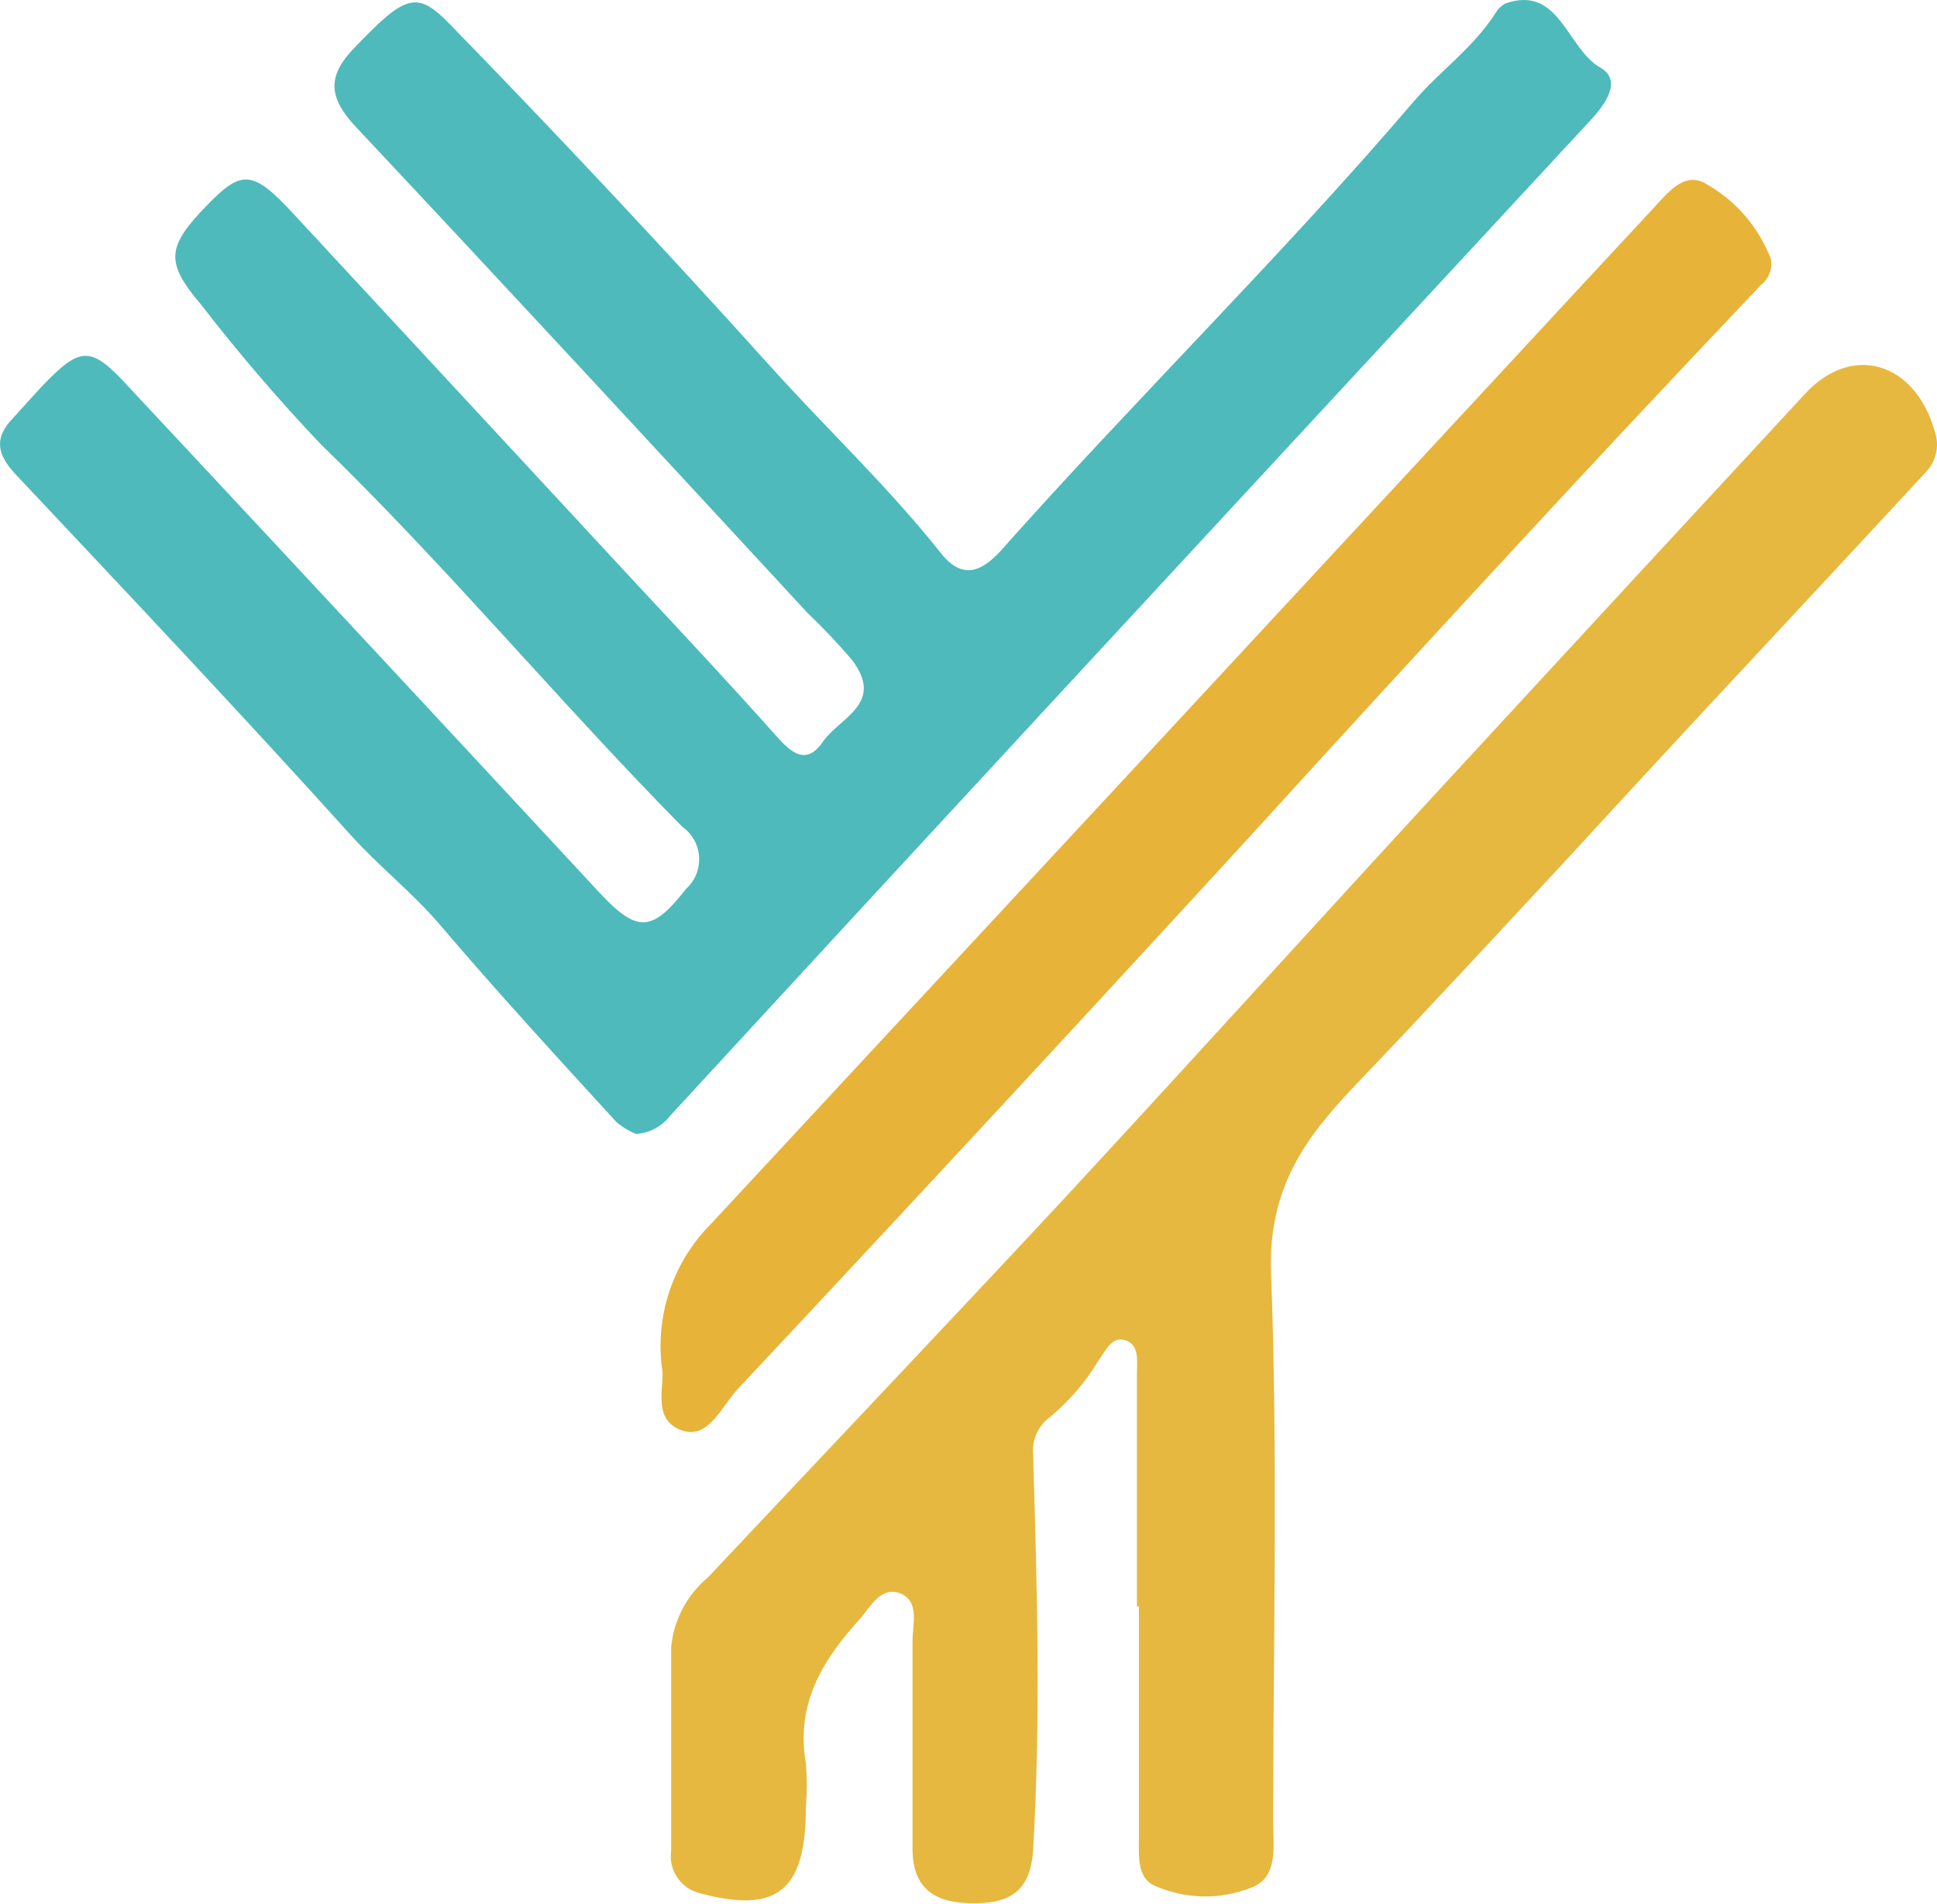
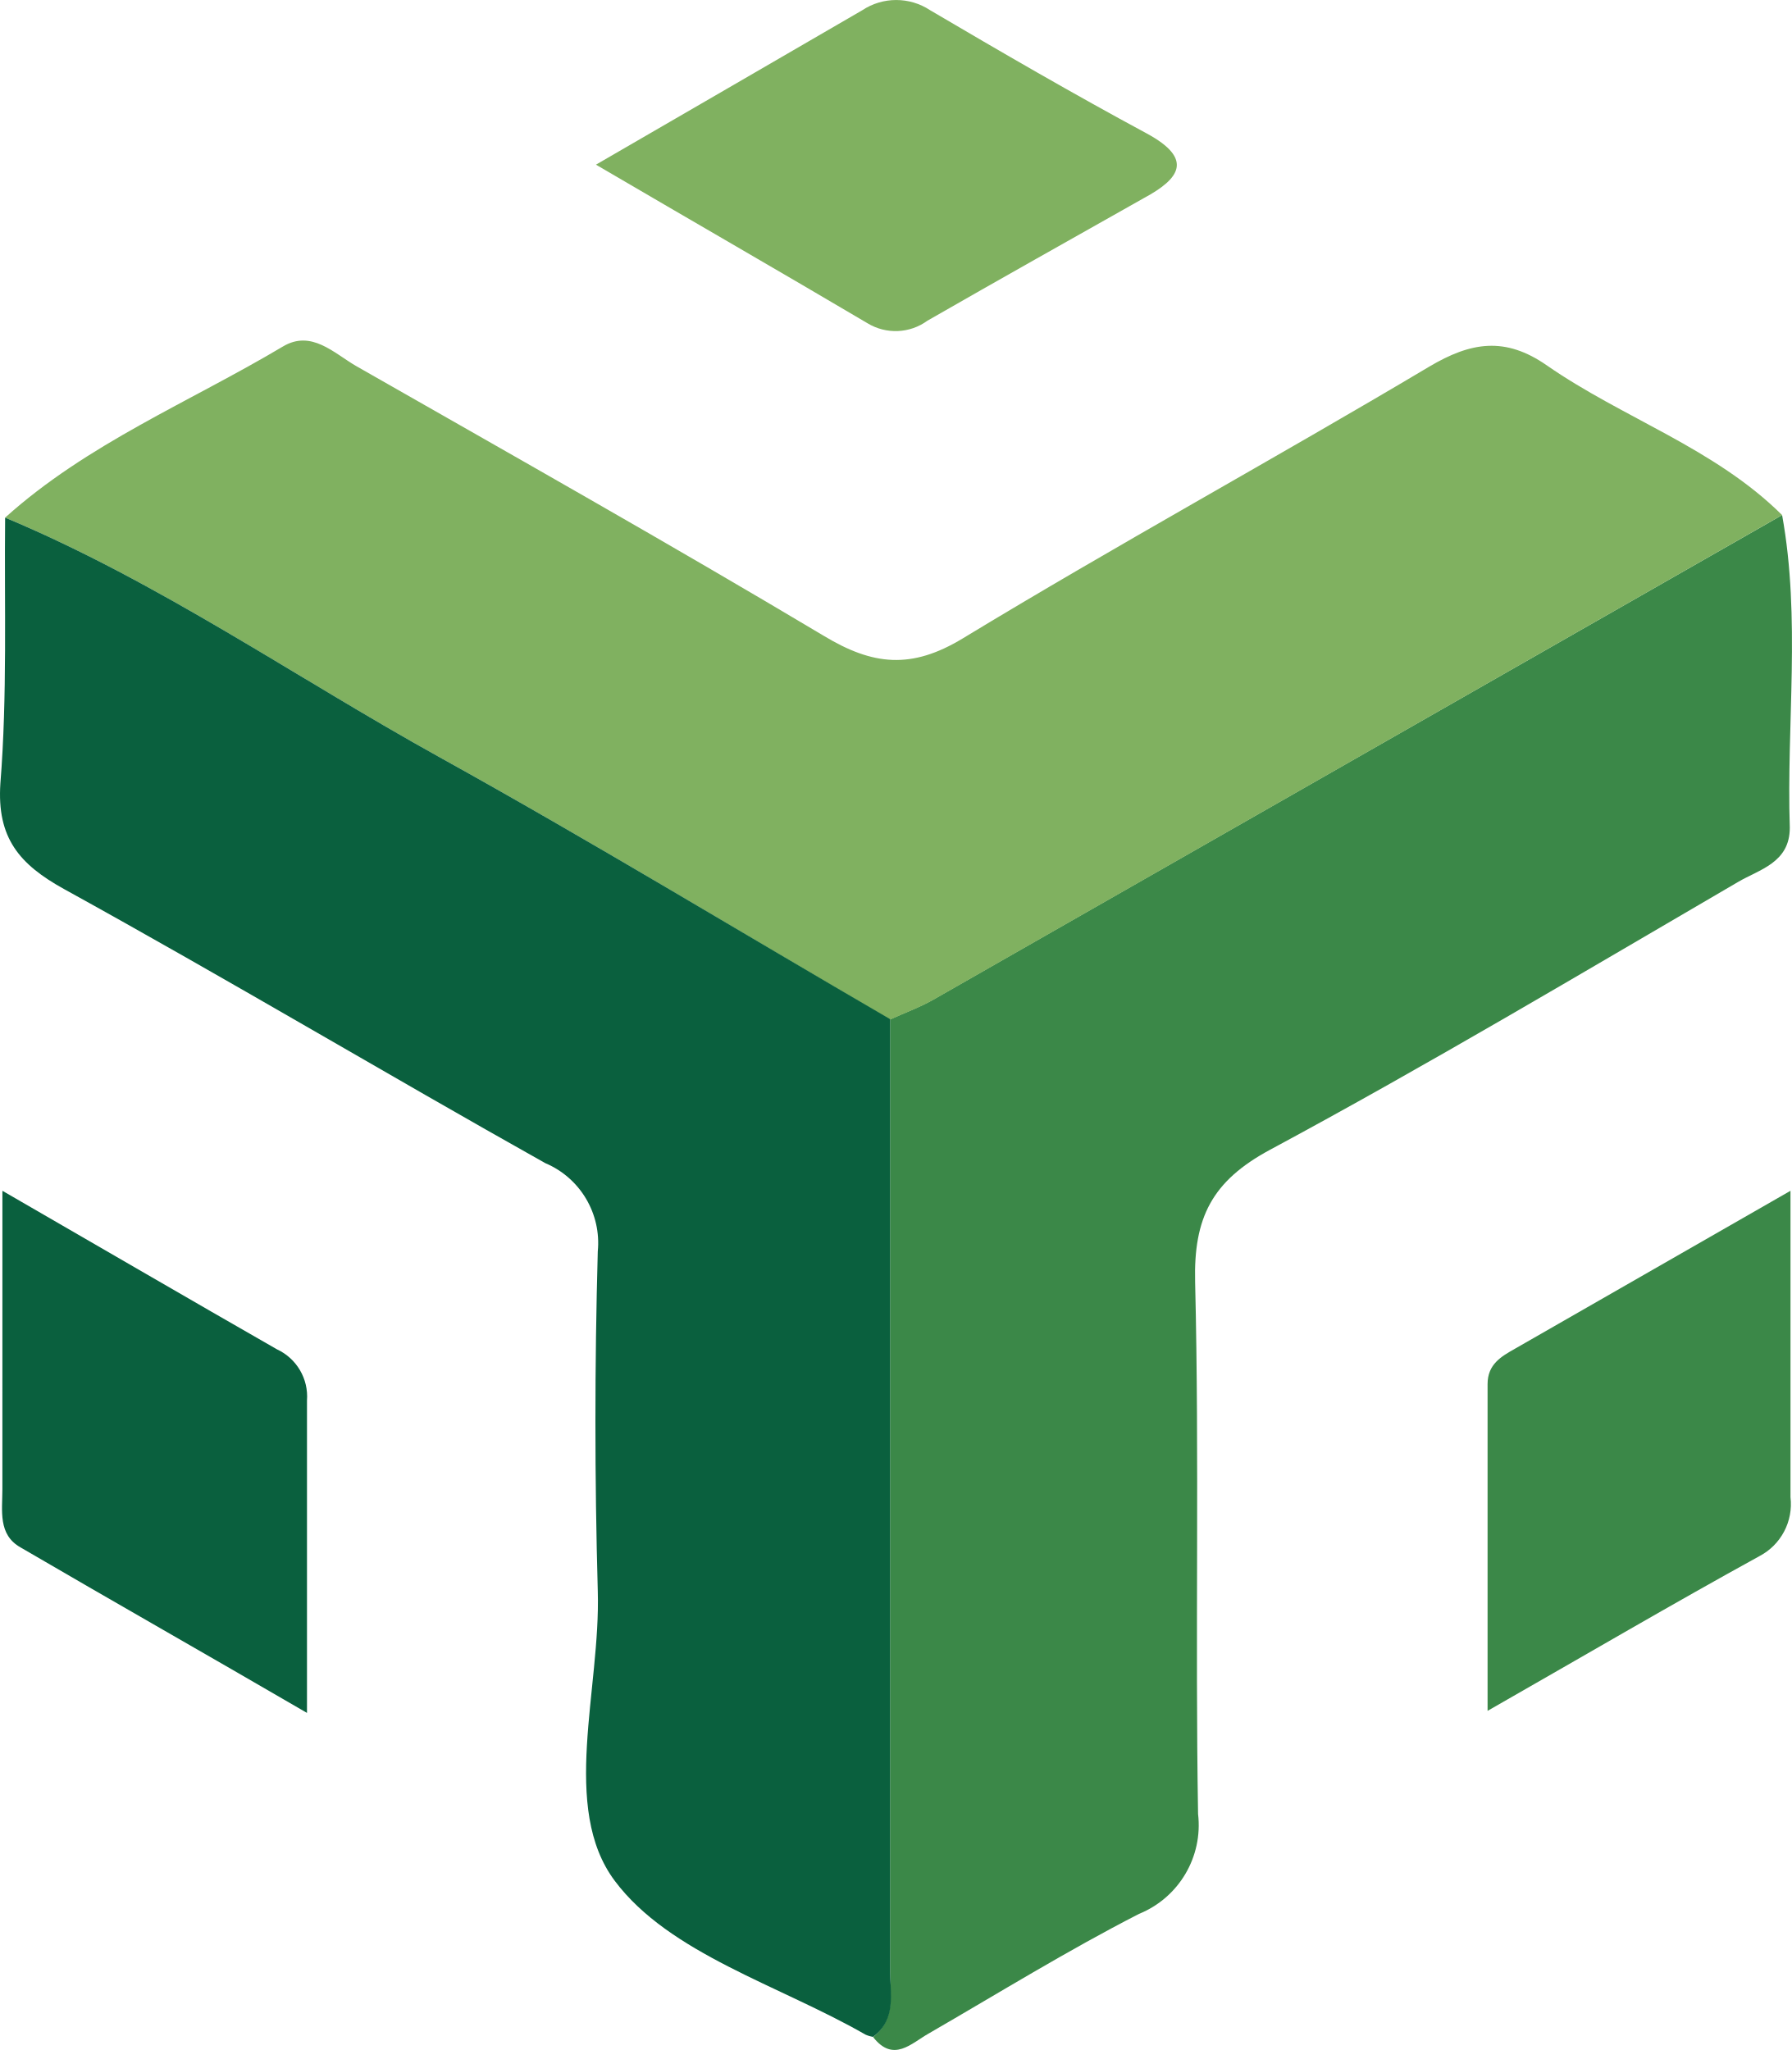
- <svg xmlns="http://www.w3.org/2000/svg" viewBox="0 0 800 786.25">
+ <svg xmlns="http://www.w3.org/2000/svg" viewBox="0 0 699.19 800">
  <defs>
-     <style>.cls-1{fill:#4ebabc;}.cls-2{fill:#e7b83f;}.cls-3{fill:#e7b339;}</style>
+     <style>.cls-1{fill:#3b8848;}.cls-2{fill:#80b160;}.cls-3{fill:#0a603e;}</style>
  </defs>
-   <path class="cls-1" d="M262.72,468.44a29.05,29.05,0,0,1-8.23-5c-24.7-27-49.39-53.91-72.93-81.57-11.36-13.25-24.69-23.62-36.46-36.63C99.5,294.68,53,245.46,6.57,196.08c-7.74-8.23-9.22-15-1.32-23.21C9.2,168.59,13,164.22,16.94,160c16.46-17.29,20.5-17.37,36.38,0q97.22,104.11,194.33,208.82c15.73,16.95,21.9,16,35.73-1.65a16.47,16.47,0,0,0,1.11-23.26,16.74,16.74,0,0,0-2.76-2.42c-50.87-51.61-97.45-107.75-149.39-158.12A748.25,748.25,0,0,1,83,125.78C68.22,108.34,68.71,102,85.67,84.63,99.83,70,104.44,70.31,120.82,87.92l143.3,154.66C283,262.83,301.9,283,320.33,303.74c6.34,7.16,12.6,12.76,19.51,2.71s25.6-15.63,12.18-33.66A257.71,257.71,0,0,0,333.5,253.2C271.61,186.2,209.46,119,147,52.45c-11.28-12.1-12.18-20.91-.41-32.93,20.74-21.64,25.51-23.62,39.1-9.63q67.57,69.39,132.51,141.49c23.13,25.68,48.32,49.39,70,76.63,8.23,10.7,15.88,9.39,24.69,0,56.3-63.38,116.14-121.9,171-186.1C594.75,29.24,608.58,19.69,617.8,5.2A9.93,9.93,0,0,1,622,1.33C644.14-6.16,647.1,20,660.93,27.92c9.14,5.18,2.22,15-3.78,21.48Q546.53,168.83,436.23,288.1,356.29,374.53,276.71,461A19.27,19.27,0,0,1,262.72,468.44Z" />
-   <path class="cls-2" d="M469.56,663.76V567.62c0-5.1,1.15-11.93-4.61-13.91s-8.23,4.28-11.19,8.23a91.65,91.65,0,0,1-20,23.38,17.19,17.19,0,0,0-7.08,15.56c1.64,54.48,3.21,109,0,163.46-1.07,17.12-10,21.65-23.05,21.9S377,783.6,376.88,764.1v-86c0-6.91,3-16.46-4.86-19.75s-12.18,4.85-16.46,10c-15,16.46-27.16,34.73-22.71,60.17a109.65,109.65,0,0,1,0,17.94c0,34.74-11.94,44.2-43.79,35.64a15.72,15.72,0,0,1-11.86-17.61v-84a42.59,42.59,0,0,1,15.15-28.81c47.74-50.78,96-101.65,143.88-153C493,437.41,549.15,375.18,605.7,314q69.88-75.81,139.93-151.45c19.26-20.74,45.19-13.17,53.42,15.55a16.5,16.5,0,0,1-3.21,16.47q-36.55,39.5-73.18,78.77t-74.08,80.08c-29.63,31.86-59.09,63.79-89.14,95.24-20.24,21.23-35.72,42.22-34.48,77,2.79,75.23,1,150.71.82,226.1,0,10.46,2.55,23.79-9.06,28.07a51.53,51.53,0,0,1-39.83-.82c-7.33-3.3-6.51-12.19-6.51-19.51V663.51Z" />
-   <path class="cls-3" d="M273.34,564.74a71.52,71.52,0,0,1,20.49-59.34Q454,333,613.85,160.44q34.74-37.54,69.47-74.9c6.09-6.67,13-15.31,22.22-9.06A60.41,60.41,0,0,1,731.39,107a11,11,0,0,1-4,10.62q-52.44,55.23-103.72,110.78-54.32,58.77-108.23,118Q410.38,461,304.53,574c-6.58,7.16-12.1,20.83-23,16.88C268.56,586.31,275.06,571.16,273.34,564.74Z" />
+   <path class="cls-1" d="M695.34,201c7.34,40.47,1.68,81.38,3,122,0,13.7-11.84,16.26-20.24,21.21-60.61,35.34-120.87,71.3-182.63,104.52-22.62,12.2-29.78,26.51-29.16,51.52,1.68,69.18,0,138.45,1.15,207.64a37.38,37.38,0,0,1-23.06,39c-27.92,14.31-54.52,30.75-82,46.65-6.8,3.8-13.78,11.58-21.73,1.42,8.83-6.89,6.62-17,6.62-26.07V397.81c5.57-2.56,11.49-4.68,16.79-7.69Z" />
+   <path class="cls-2" d="M695.34,201,364.09,390.21c-5.3,3-11.22,5.13-16.79,7.69-58.58-34.28-116.54-69.54-175.83-102.41C115,264.21,62,227.1,2,202c32.08-28.89,71.93-45.06,108.42-66.8,11.13-6.62,19.88,2.65,28.62,7.69,61,34.81,122.11,69.27,182.37,105.23,19.18,11.58,34.2,13.17,54.26,1,60-36.41,121.57-70.07,181.92-106,16.35-9.72,29.69-11.84,45.95-.53C633.23,163.22,668.92,174.8,695.34,201Z" />
+   <path class="cls-3" d="M2,202c60,25.09,113,62.2,169.47,93.48,59.29,32.87,117.25,68.13,175.83,102.23v371.1c0,8.84,2.65,19.18-6.62,26.07a11.71,11.71,0,0,1-3-.89c-33.49-19.26-76.52-31.54-97.81-60s-5.48-74.75-6.63-113.1q-1.84-66.09,0-132.53a33.83,33.83,0,0,0-20.5-34.46c-62.38-35-124.23-71.93-187.84-107C7.57,337.29-1.27,327,.15,305.74,2.89,271.28,1.65,236.56,2,202Z" />
+   <path class="cls-1" d="M698.61,464.7V584.24a22.92,22.92,0,0,1-12.19,23.07c-33.75,18.55-66.89,38-106,60.34V540.15c0-7.77,5.3-10.78,10.78-13.87Z" />
+   <path class="cls-2" d="M232.53,64.26c37.73-21.82,70.68-41,103.9-60.26a24,24,0,0,1,26.51,0c27.92,16.44,55.93,32.69,84.47,48.07,18.47,10,12.9,17.67-1,25.18C418.25,93.15,390,109,361.88,125.14a21.1,21.1,0,0,1-23.41,1C304.63,106.14,270.7,86.62,232.53,64.26Z" />
+   <path class="cls-3" d="M.94,464.7c38.7,22.35,72.81,42.23,107.09,61.85a20.31,20.31,0,0,1,11.75,20V668.45C79.67,645.12,43.71,624.71,8,603.86c-8.84-5-7.07-14.31-7.07-22.71Z" />
</svg>
